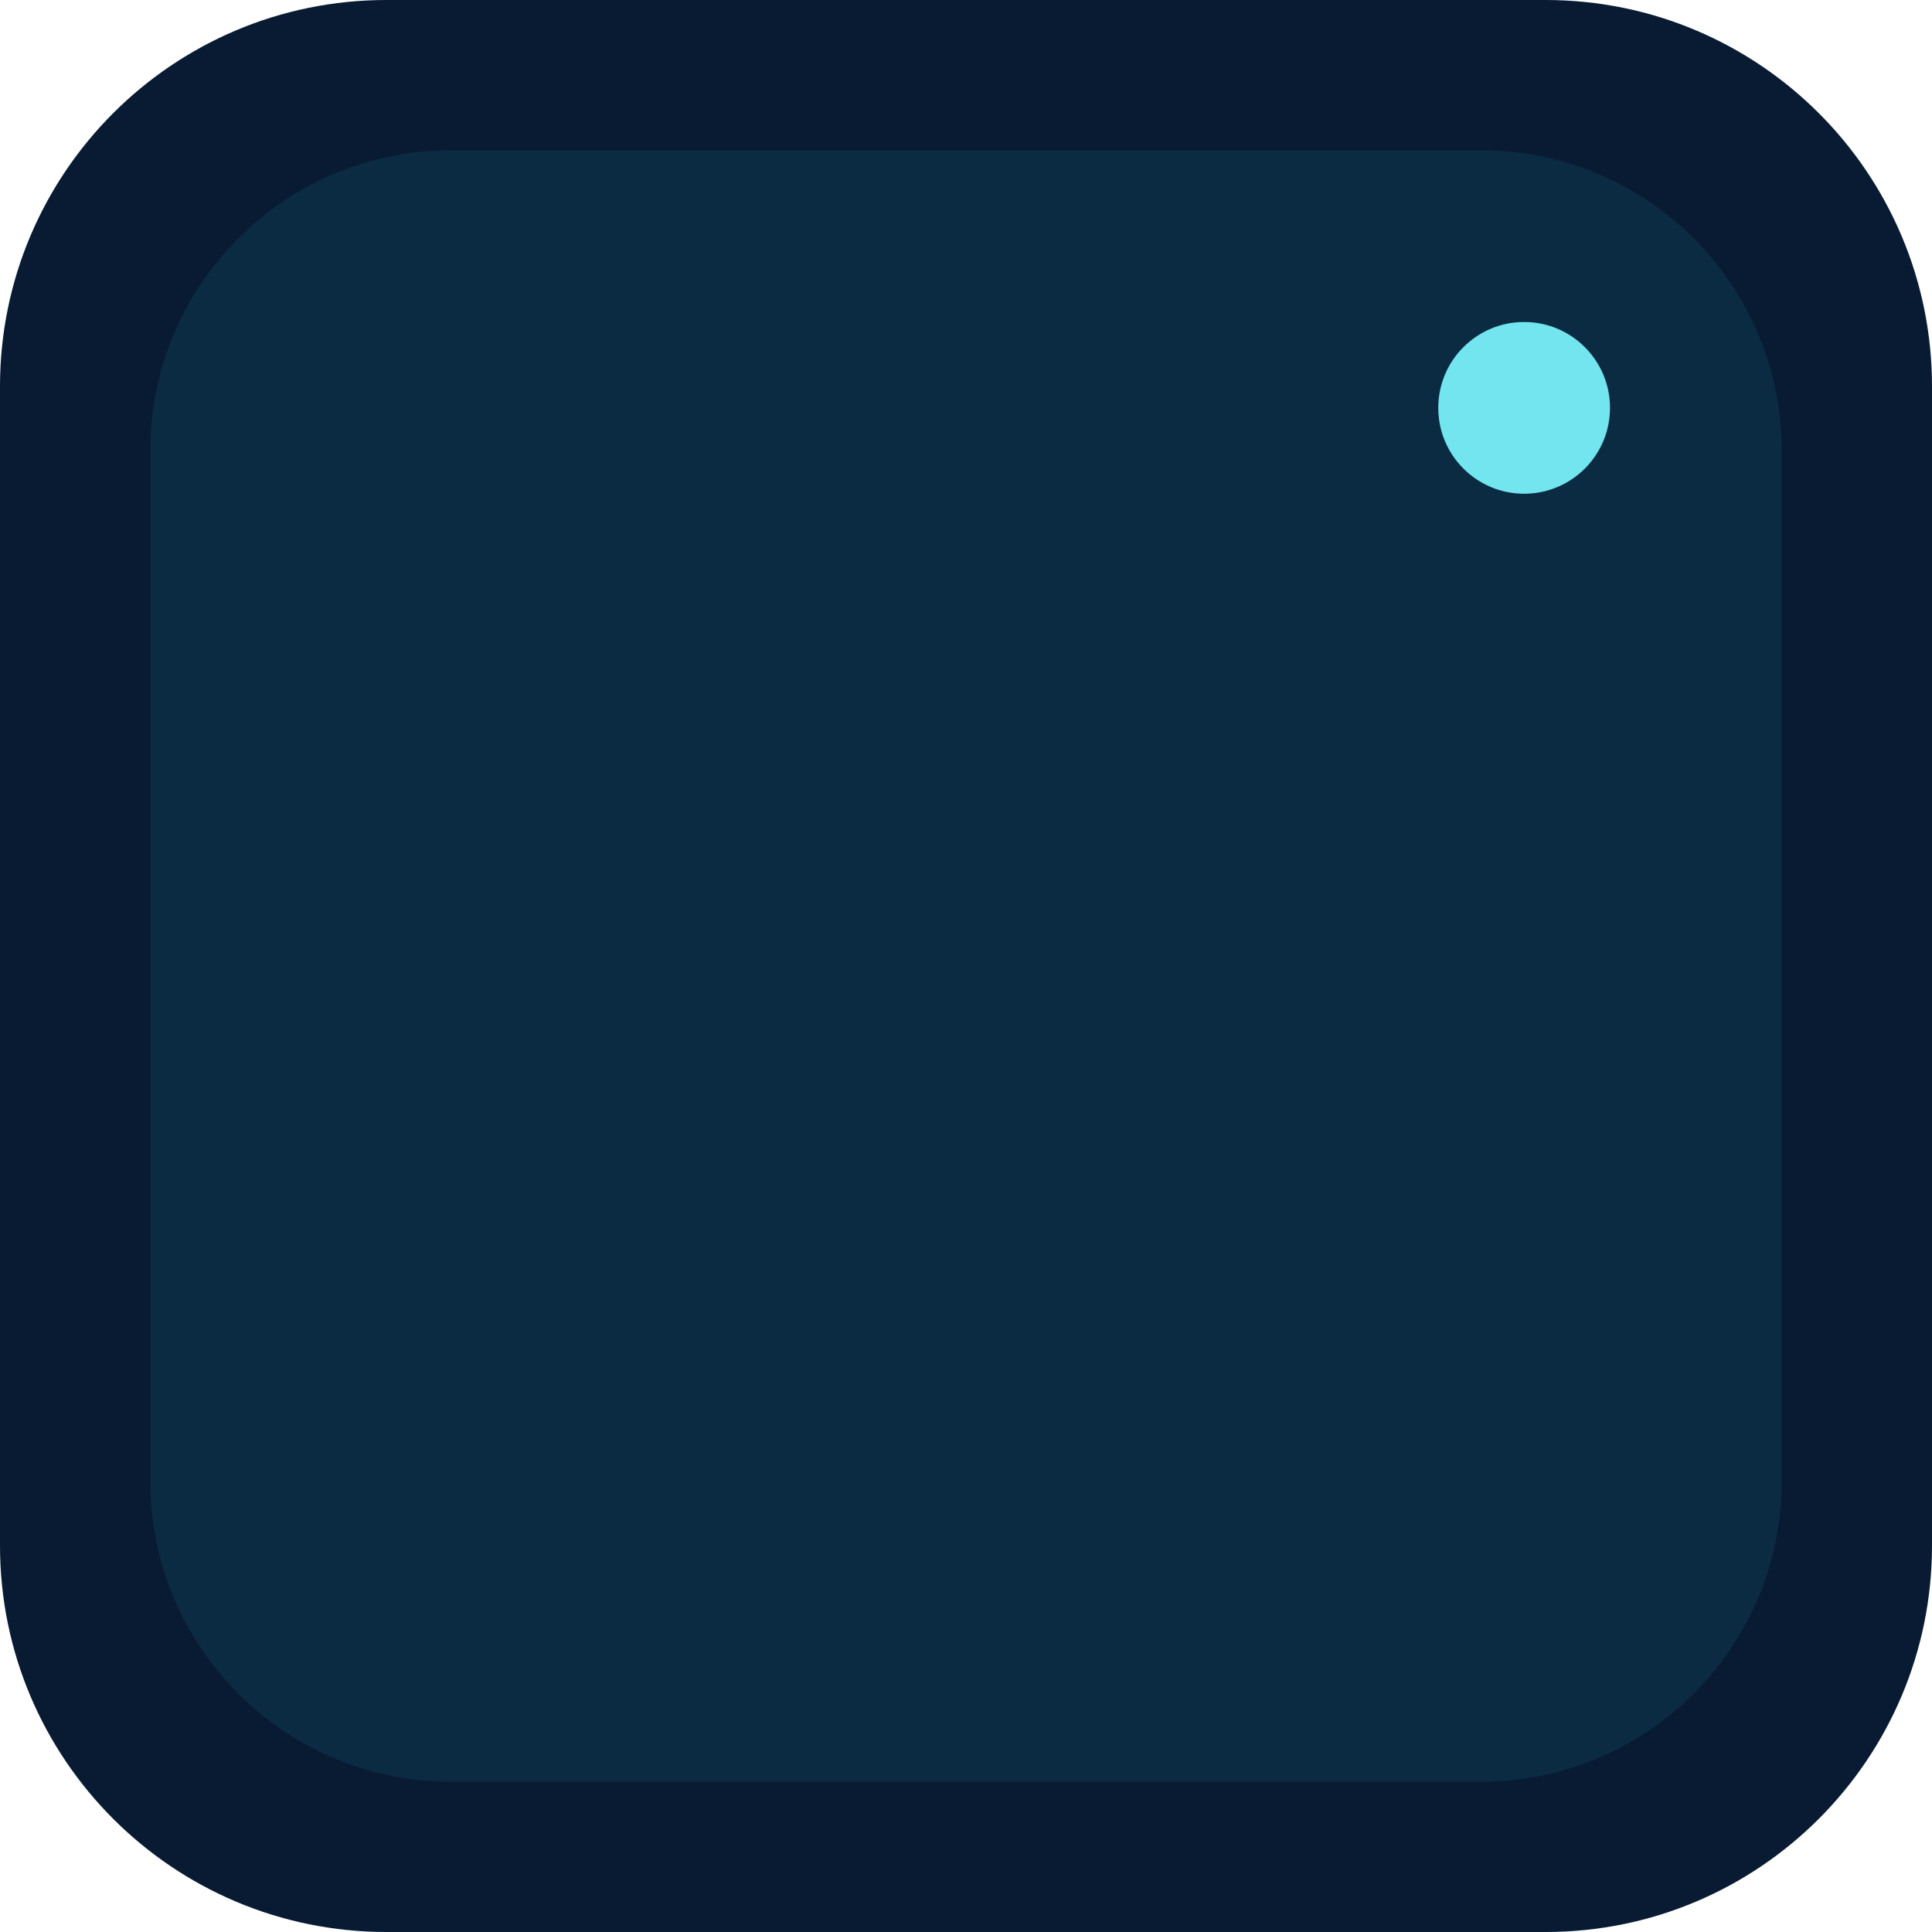
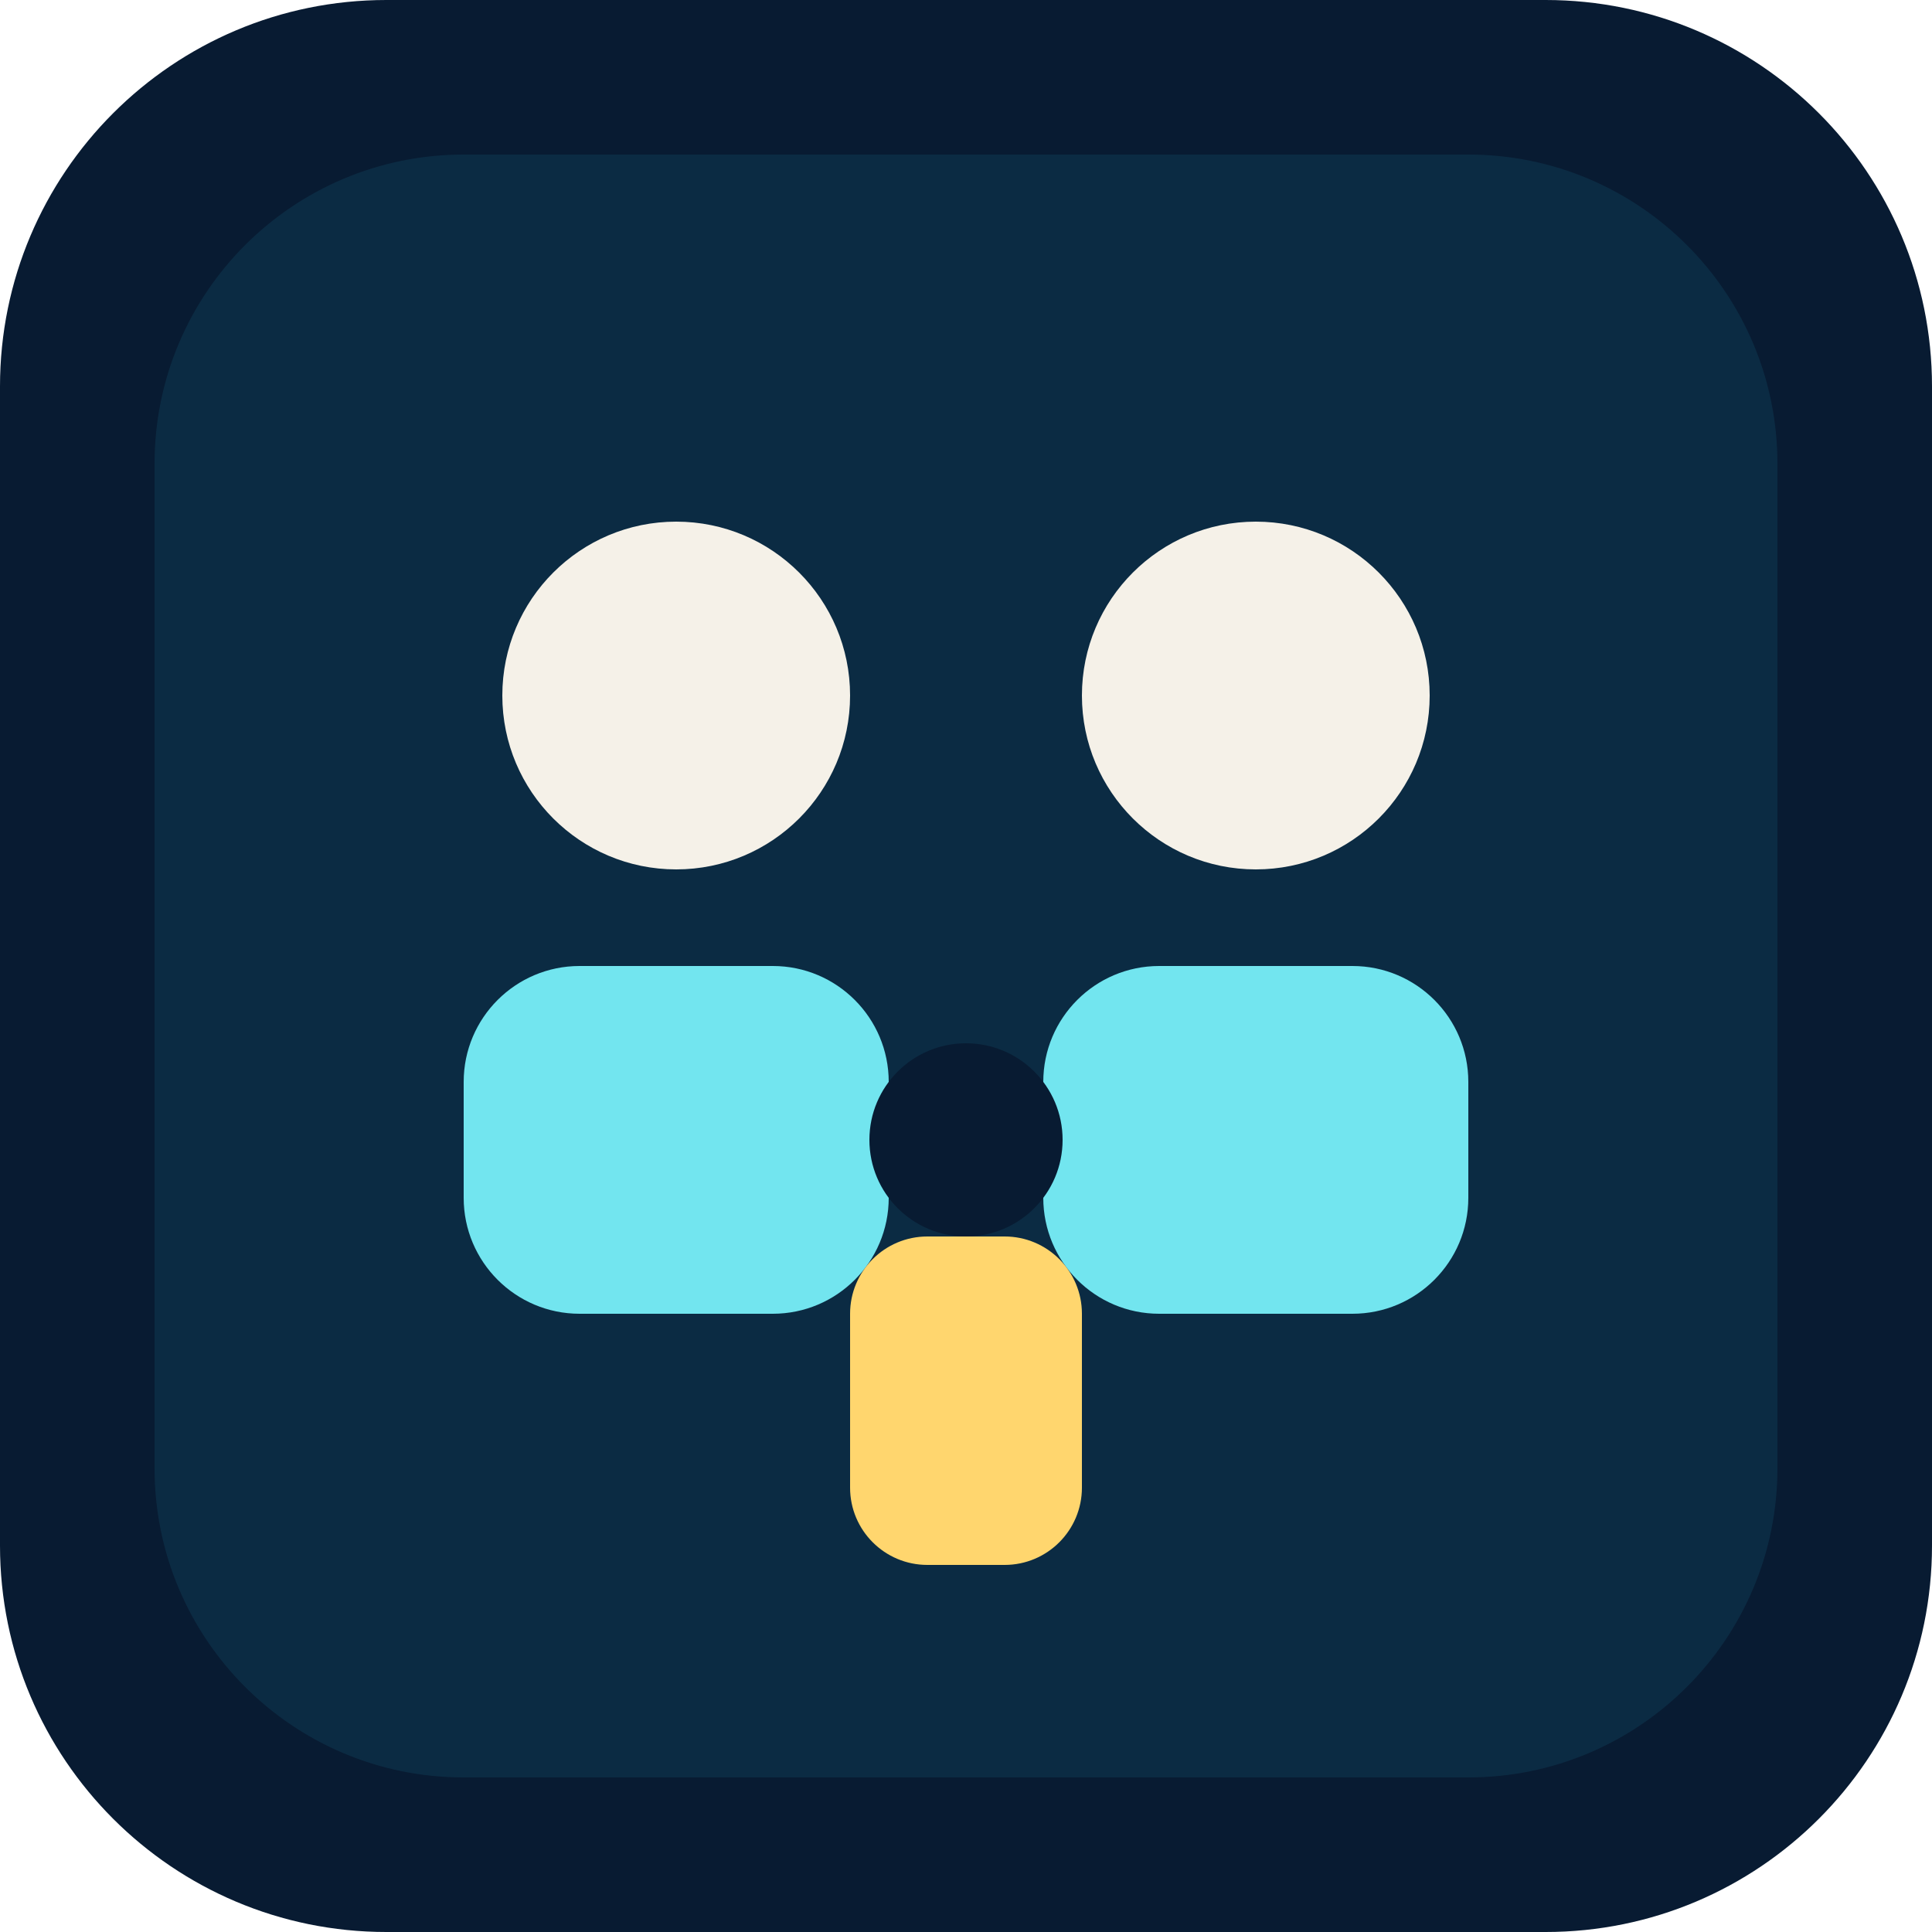
- <svg xmlns="http://www.w3.org/2000/svg" width="512" height="512" viewBox="0 0 180 180" role="img" aria-label="Anchors">
-   <rect width="180" height="180" rx="36" fill="#081b32" />
-   <rect x="14" y="14" width="152" height="152" rx="28" fill="#0b2b43" />
-   <circle cx="142" cy="38" r="8" fill="#72e5ef" />
-   <g fill="none" stroke="#72e5ef" stroke-width="6" stroke-linecap="round" stroke-linejoin="round">M40 70h80v40H40z M70 55a15 15 0 1 1 0.1 0 M110 55a15 15 0 1 1 0.1 0</g>
+ <svg xmlns="http://www.w3.org/2000/svg" width="512" height="512" viewBox="0 0 200 200" role="img" aria-label="Anchors">
+   <rect width="200" height="200" rx="40" fill="#081b32" />
+   <rect x="16" y="16" width="168" height="168" rx="32" fill="#0b2b43" />
+   <circle cx="70" cy="72" r="18" fill="#f5f1e8" />
+   <circle cx="130" cy="72" r="18" fill="#f5f1e8" />
+   <rect x="48" y="100" width="44" height="36" rx="12" fill="#72e5ef" />
+   <rect x="108" y="100" width="44" height="36" rx="12" fill="#72e5ef" />
+   <rect x="88" y="128" width="24" height="34" rx="8" fill="#ffd66e" />
+   <circle cx="100" cy="118" r="10" fill="#081b32" />
</svg>
